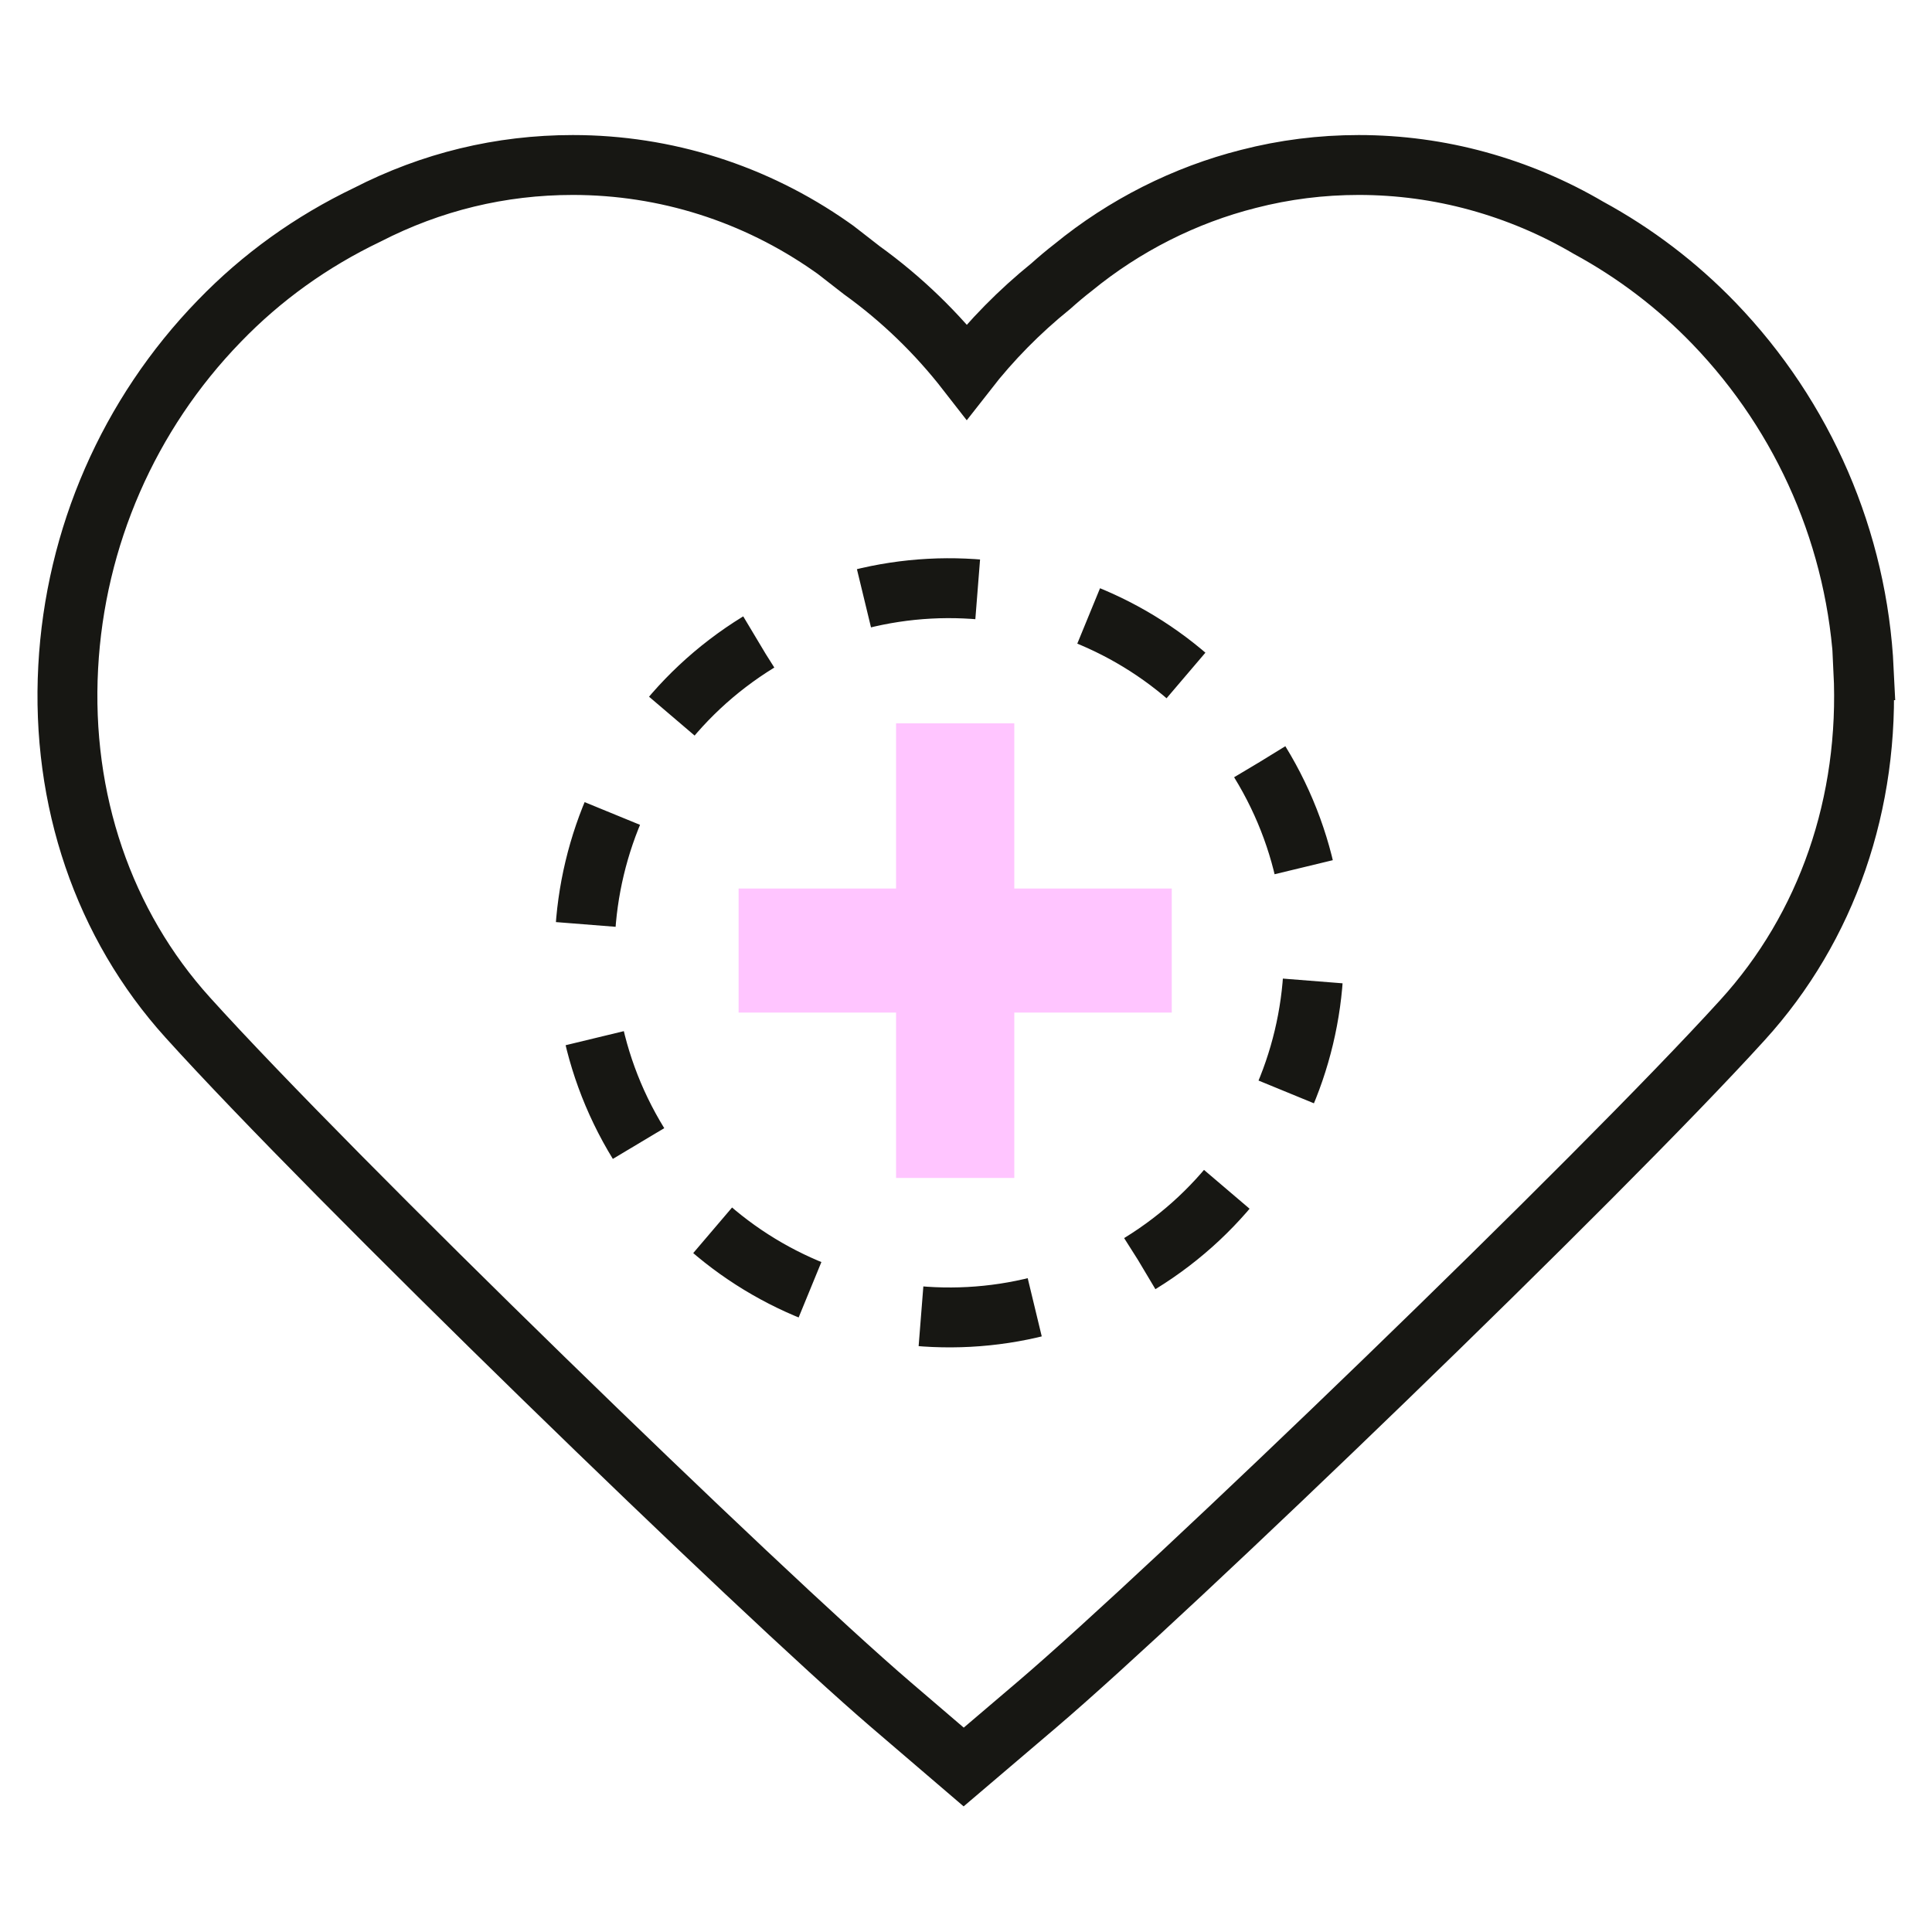
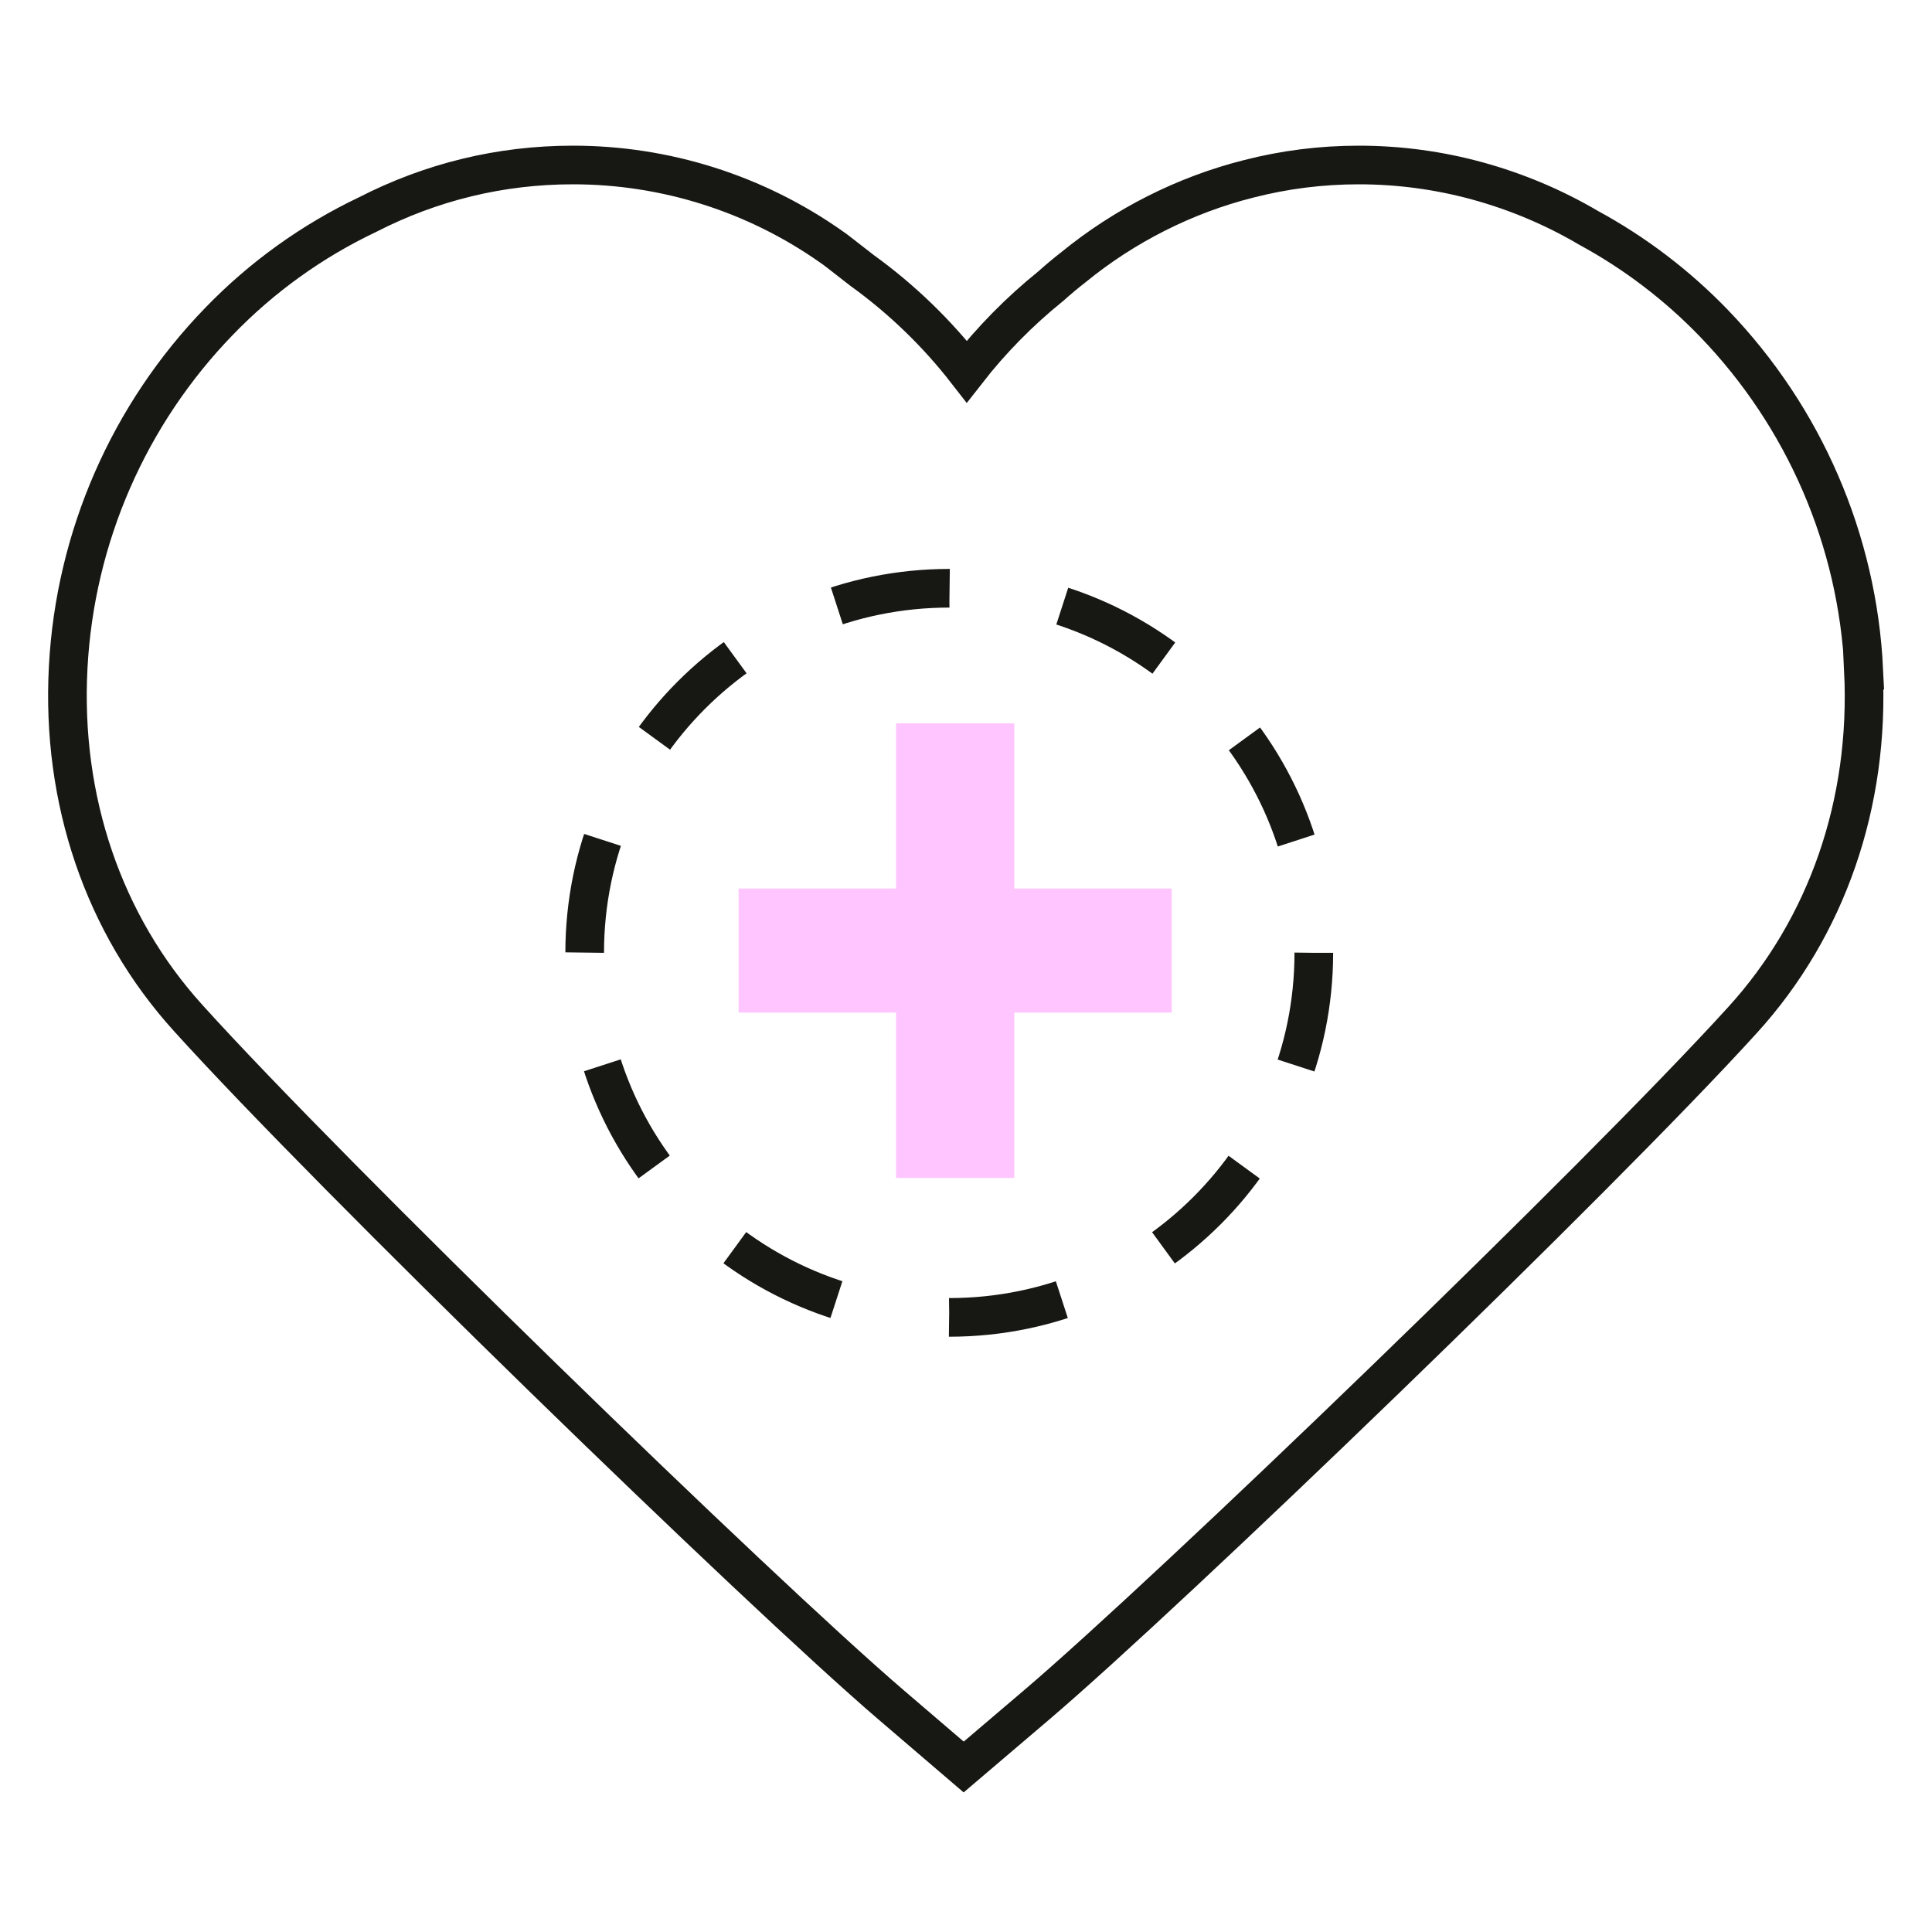
- <svg xmlns="http://www.w3.org/2000/svg" id="Layer_1" data-name="Layer 1" viewBox="0 0 100 100">
+ <svg xmlns="http://www.w3.org/2000/svg" data-tags="icons, health" id="Layer_1" version="1.1" viewBox="0 0 100 100">
  <defs>
-     <style>.cls-1{stroke-dasharray:5.93 5.93;stroke-miterlimit:4;stroke-width:3.1px}.cls-1,.cls-2{fill:none;stroke:#171713}.cls-3{fill:#ffc5ff}.cls-2{stroke-miterlimit:10;stroke-width:3.1px}</style>
+     <style>.st0{stroke-miterlimit:10}.st0,.st1{fill:none;stroke:#171713;stroke-width:2px}.st2{fill:#ffc5ff}.st1{stroke-dasharray:5.93 5.93;stroke-miterlimit:4}</style>
  </defs>
-   <path class="cls-2" d="M96.47,34.69c-.32-6.73-3.08-13.1-7.75-17.95-1.91-1.98-4.09-3.64-6.5-4.95-1.8-1.06-3.73-1.87-5.73-2.42-2-.55-4.07-.83-6.16-.83-1.94,0-3.85.24-5.71.72-3.29.83-6.42,2.41-9.07,4.58-.39.3-.78.63-1.16.97-1.62,1.31-3.08,2.79-4.35,4.42-1.54-1.98-3.36-3.75-5.43-5.24l-1.08-.84c-.21-.17-.39-.3-.51-.38-3.94-2.76-8.57-4.23-13.37-4.23-3.74,0-7.32.87-10.65,2.58-2.88,1.38-5.45,3.22-7.65,5.5-4.69,4.83-7.46,11.19-7.82,17.91-.37,6.87,1.83,13.32,6.19,18.14,7.39,8.19,29.56,29.71,36.4,35.57l3.76,3.22,3.77-3.21c6.85-5.83,29.12-27.28,36.54-35.45,4.38-4.81,6.6-11.24,6.26-18.11Z" />
-   <path class="cls-3" d="M52.5,37.44v8.55h8.15v6.42h-8.15v8.56h-6.12v-8.56h-8.15v-6.42h8.15v-8.55h6.12Z" />
-   <circle class="cls-1" cx="49.13" cy="49.32" r="18.87" transform="translate(-18.55 33.03) rotate(-31.58)" />
+   <path class="st0" d="M96.47,34.69c-.32-6.73-3.08-13.1-7.75-17.95-1.901-1.973-4.093-3.642-6.5-4.95-1.8-1.06-3.73-1.87-5.73-2.42s-4.07-.83-6.16-.83c-1.94,0-3.85.24-5.71.72-3.29.83-6.42,2.41-9.07,4.58-.39.3-.78.63-1.16.97-1.615,1.301-3.075,2.784-4.35,4.42-1.551-1.997-3.379-3.761-5.43-5.24l-1.08-.84c-.21-.17-.39-.3-.51-.38-3.914-2.755-8.584-4.233-13.37-4.23-3.74,0-7.32.87-10.65,2.58-2.858,1.362-5.449,3.224-7.65,5.5-4.686,4.828-7.464,11.191-7.82,17.91-.37,6.87,1.83,13.32,6.19,18.14,7.39,8.19,29.56,29.71,36.4,35.57l3.76,3.22,3.77-3.21c6.85-5.83,29.12-27.28,36.54-35.45,4.38-4.81,6.6-11.24,6.26-18.11h.02Z" />
+   <path class="st2" d="M52.5,37.44v8.55h8.15v6.42h-8.15v8.56h-6.12v-8.56h-8.15v-6.42h8.15v-8.55h6.12Z" />
+   <circle class="st1" cx="49.133" cy="49.318" r="18.87" />
</svg>
